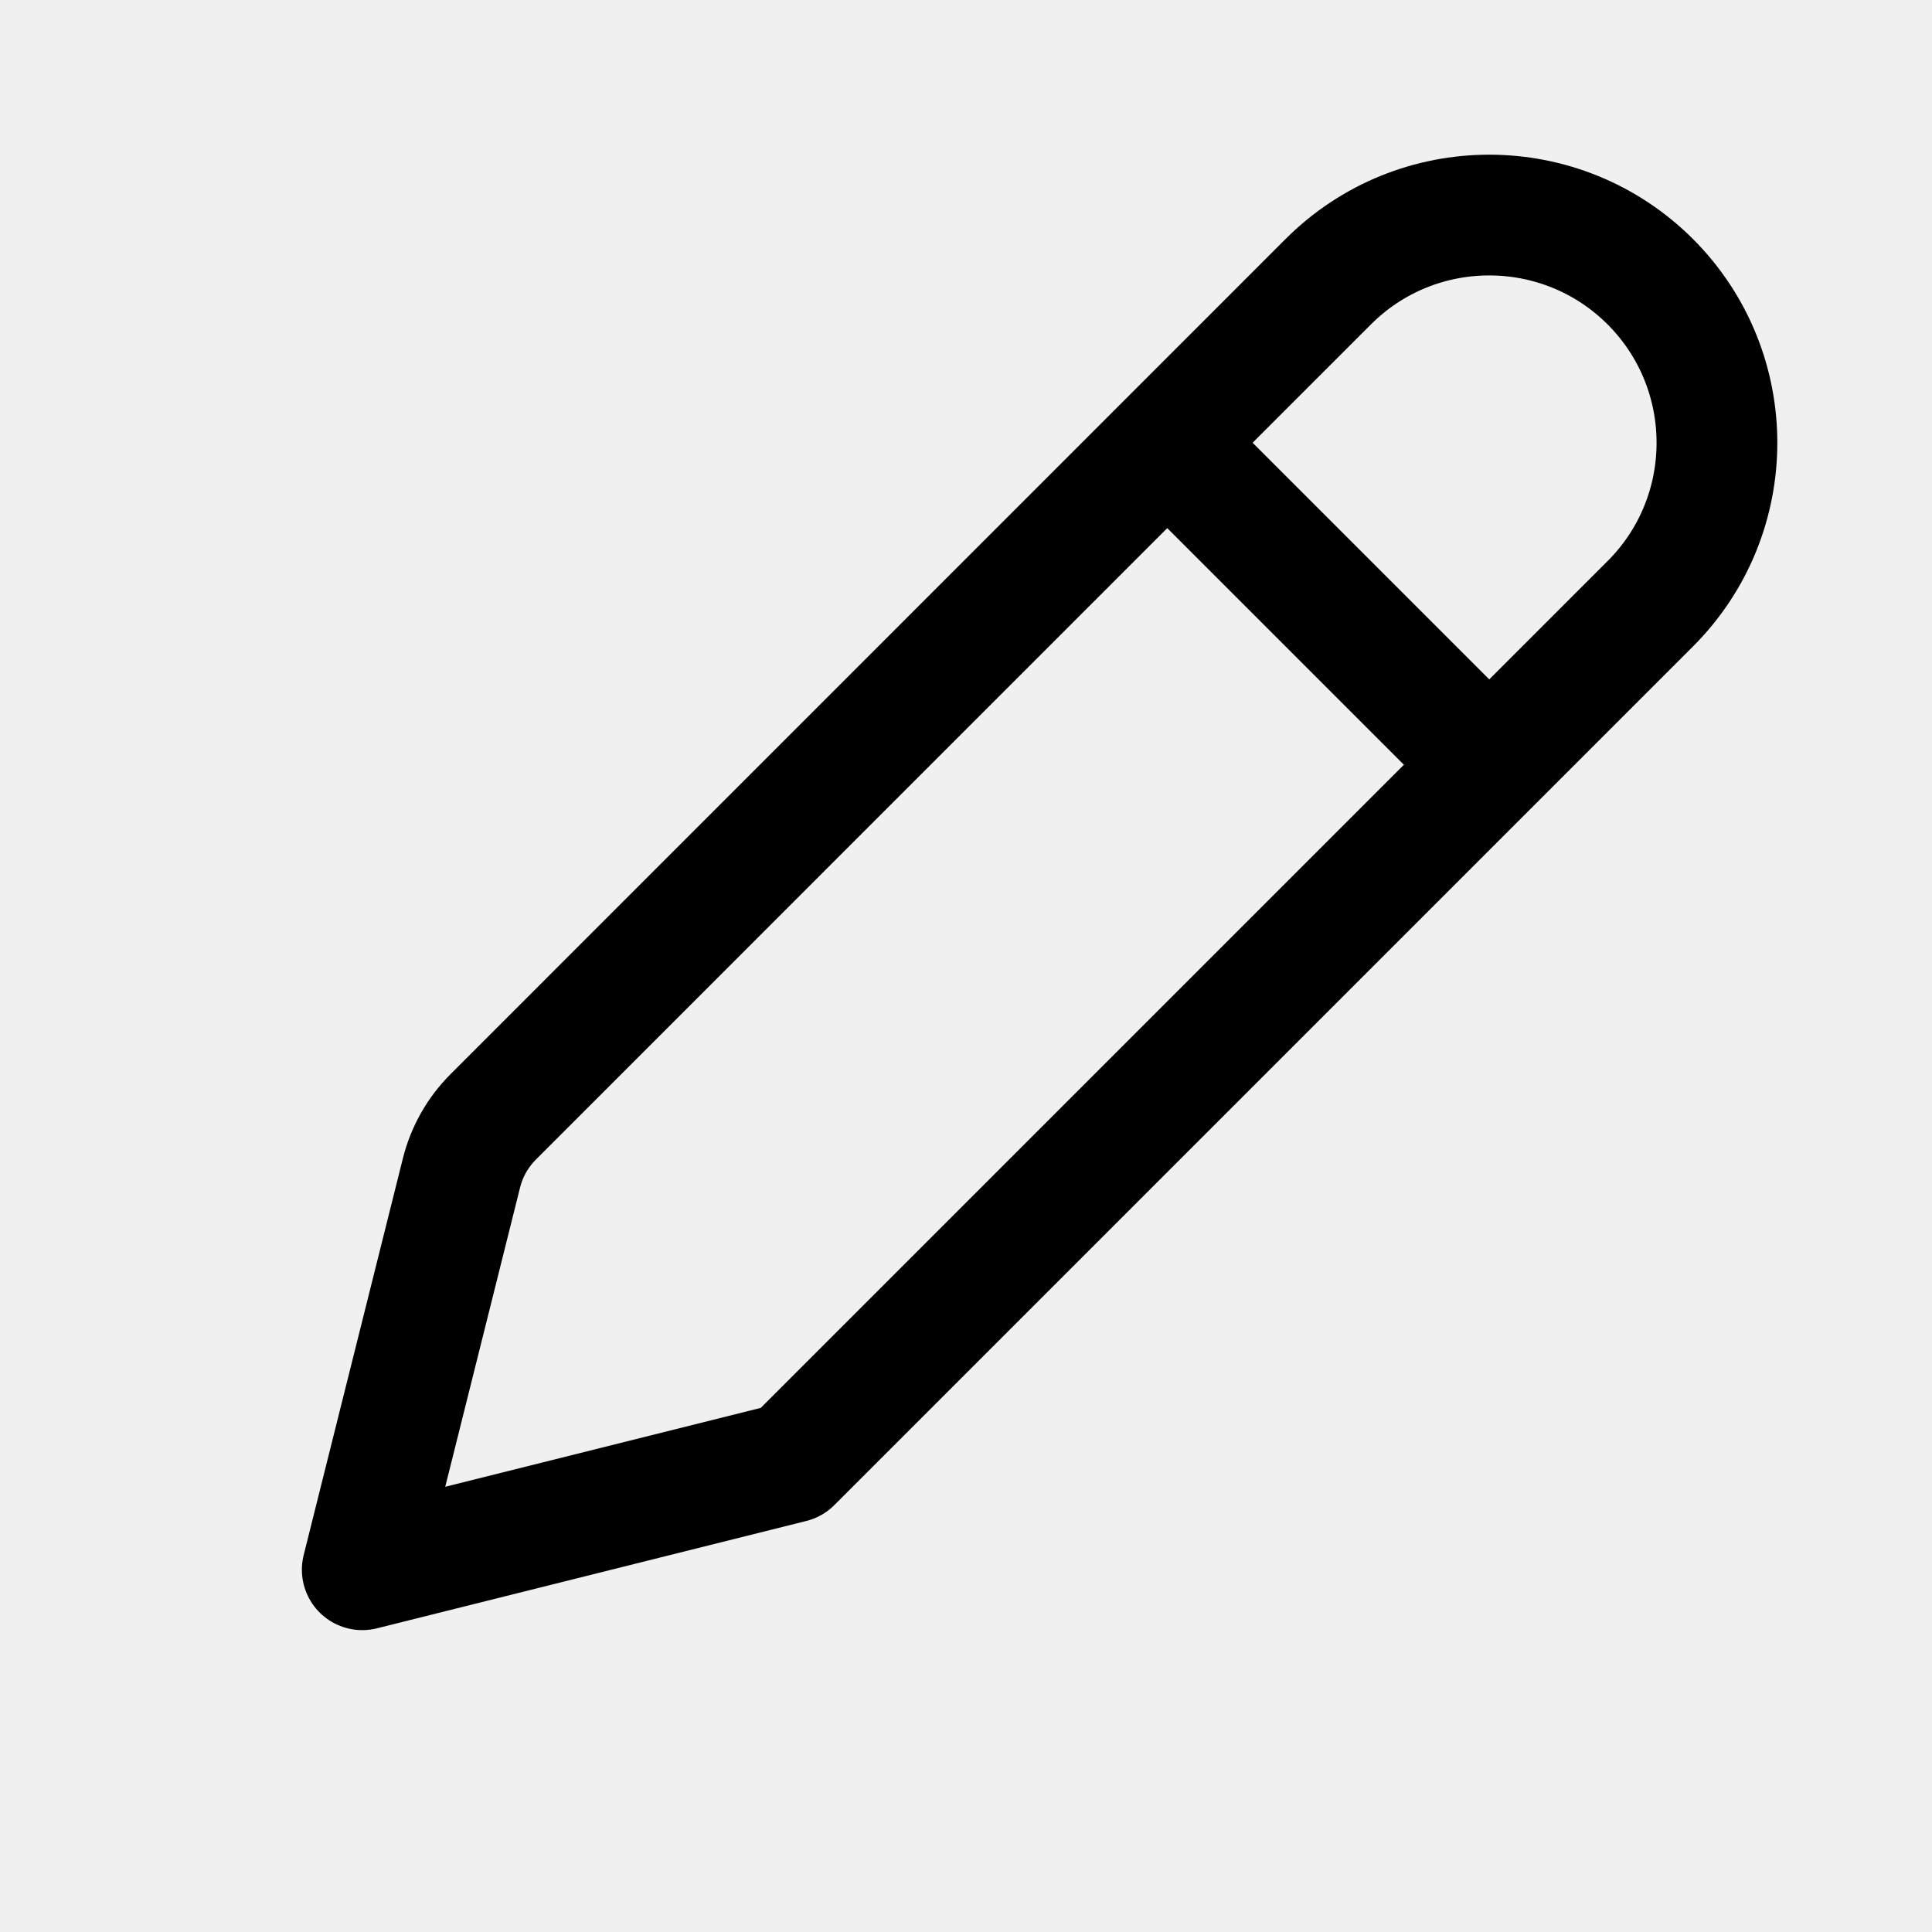
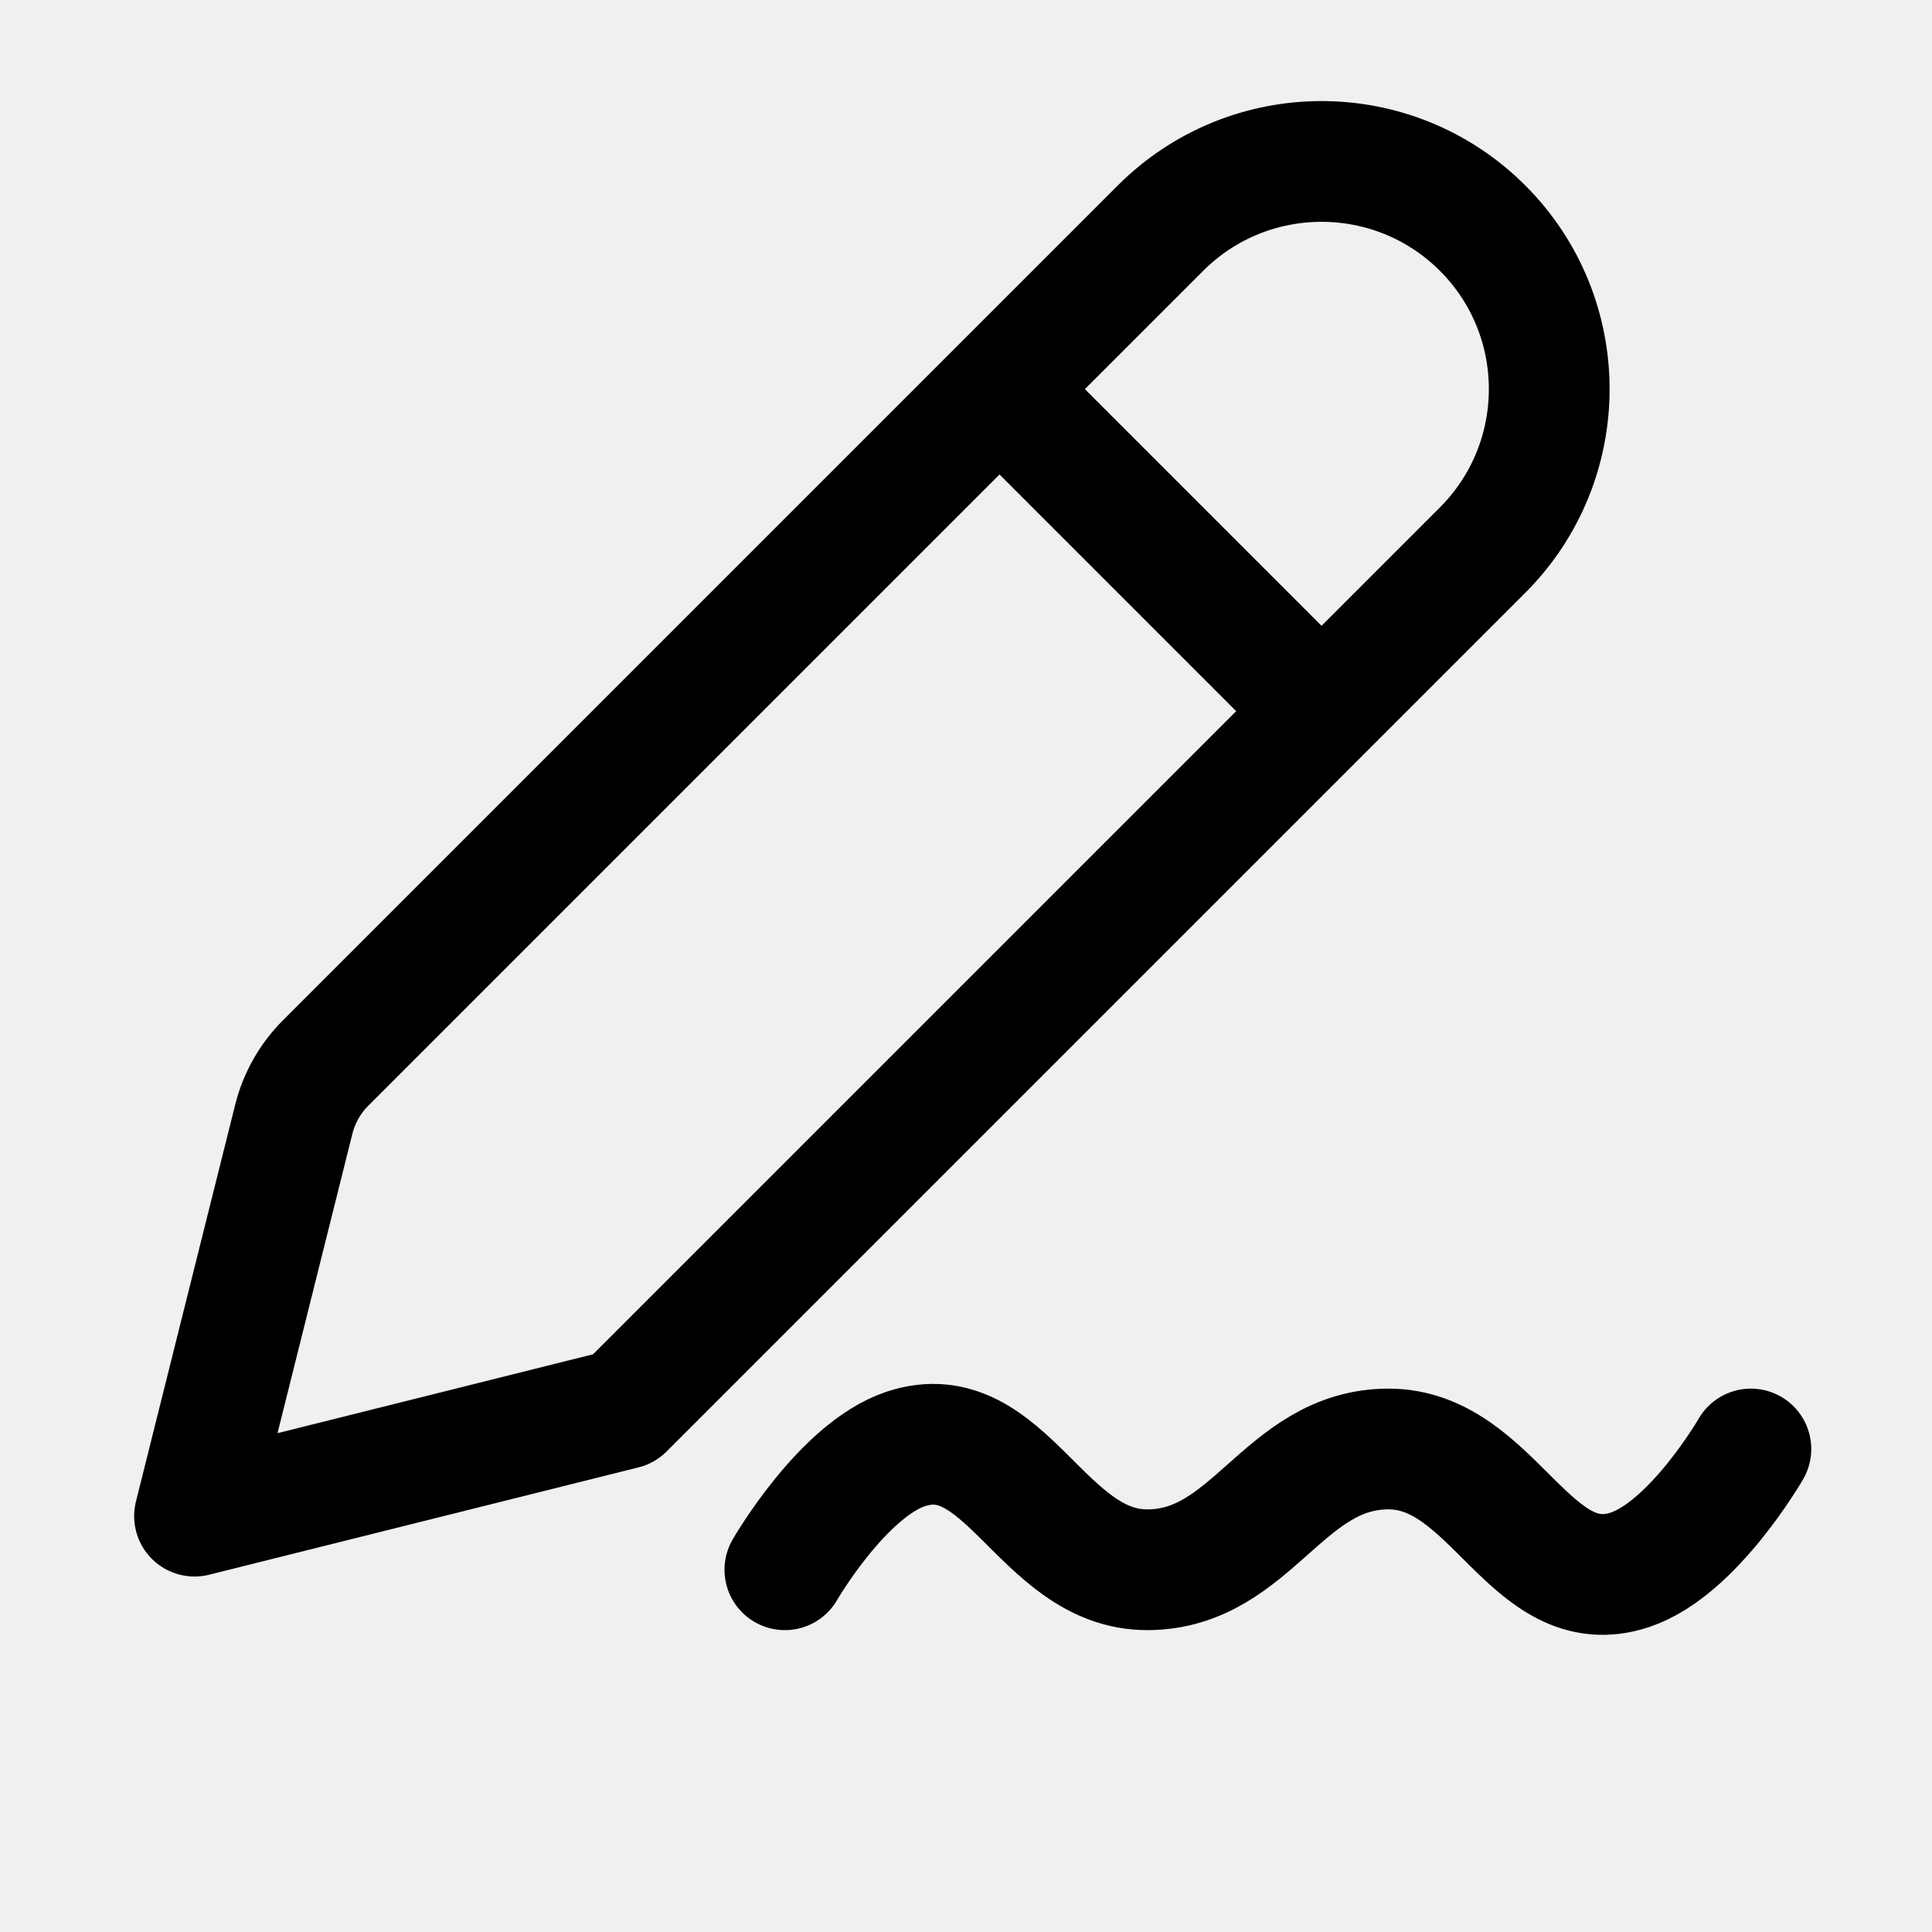
<svg xmlns="http://www.w3.org/2000/svg" width="16" height="16" viewBox="0 0 16 16" fill="none">
-   <path d="M3.822 9.713L3 13L6.556 12.111L13.667 5C14.403 4.264 14.403 3.07 13.667 2.333C12.93 1.597 11.736 1.597 11 2.333L4.085 9.249C3.957 9.377 3.866 9.537 3.822 9.713Z" stroke="black" stroke-linejoin="round" />
-   <path d="M9.5 3.5L12.5 6.5" stroke="black" />
+   <g clip-path="url(#clip0_561_17)">
+     <path d="M2.433 9.269L1.611 12.556L5.167 11.667L12.278 4.556C13.014 3.819 13.014 2.625 12.278 1.889C11.541 1.153 10.348 1.153 9.611 1.889L2.696 8.804C2.568 8.932 2.477 9.093 2.433 9.269Z" stroke="black" stroke-linejoin="round" />
+     <path d="M8.111 3.056L11.111 6.056" stroke="black" />
+     <path d="M6.5 13C6.5 13 6.976 12.175 7.5 12C8.328 11.724 8.627 13 9.5 13C10.373 13 10.627 12 11.5 12C12.373 12 12.672 13.276 13.5 13C14.024 12.825 14.5 12 14.5 12" stroke="black" stroke-linecap="round" />
+   </g>
+   <defs>
+     <clipPath id="clip0_561_17">
+       <rect width="16" height="16" fill="white" />
+     </clipPath>
+   </defs>
</svg>
